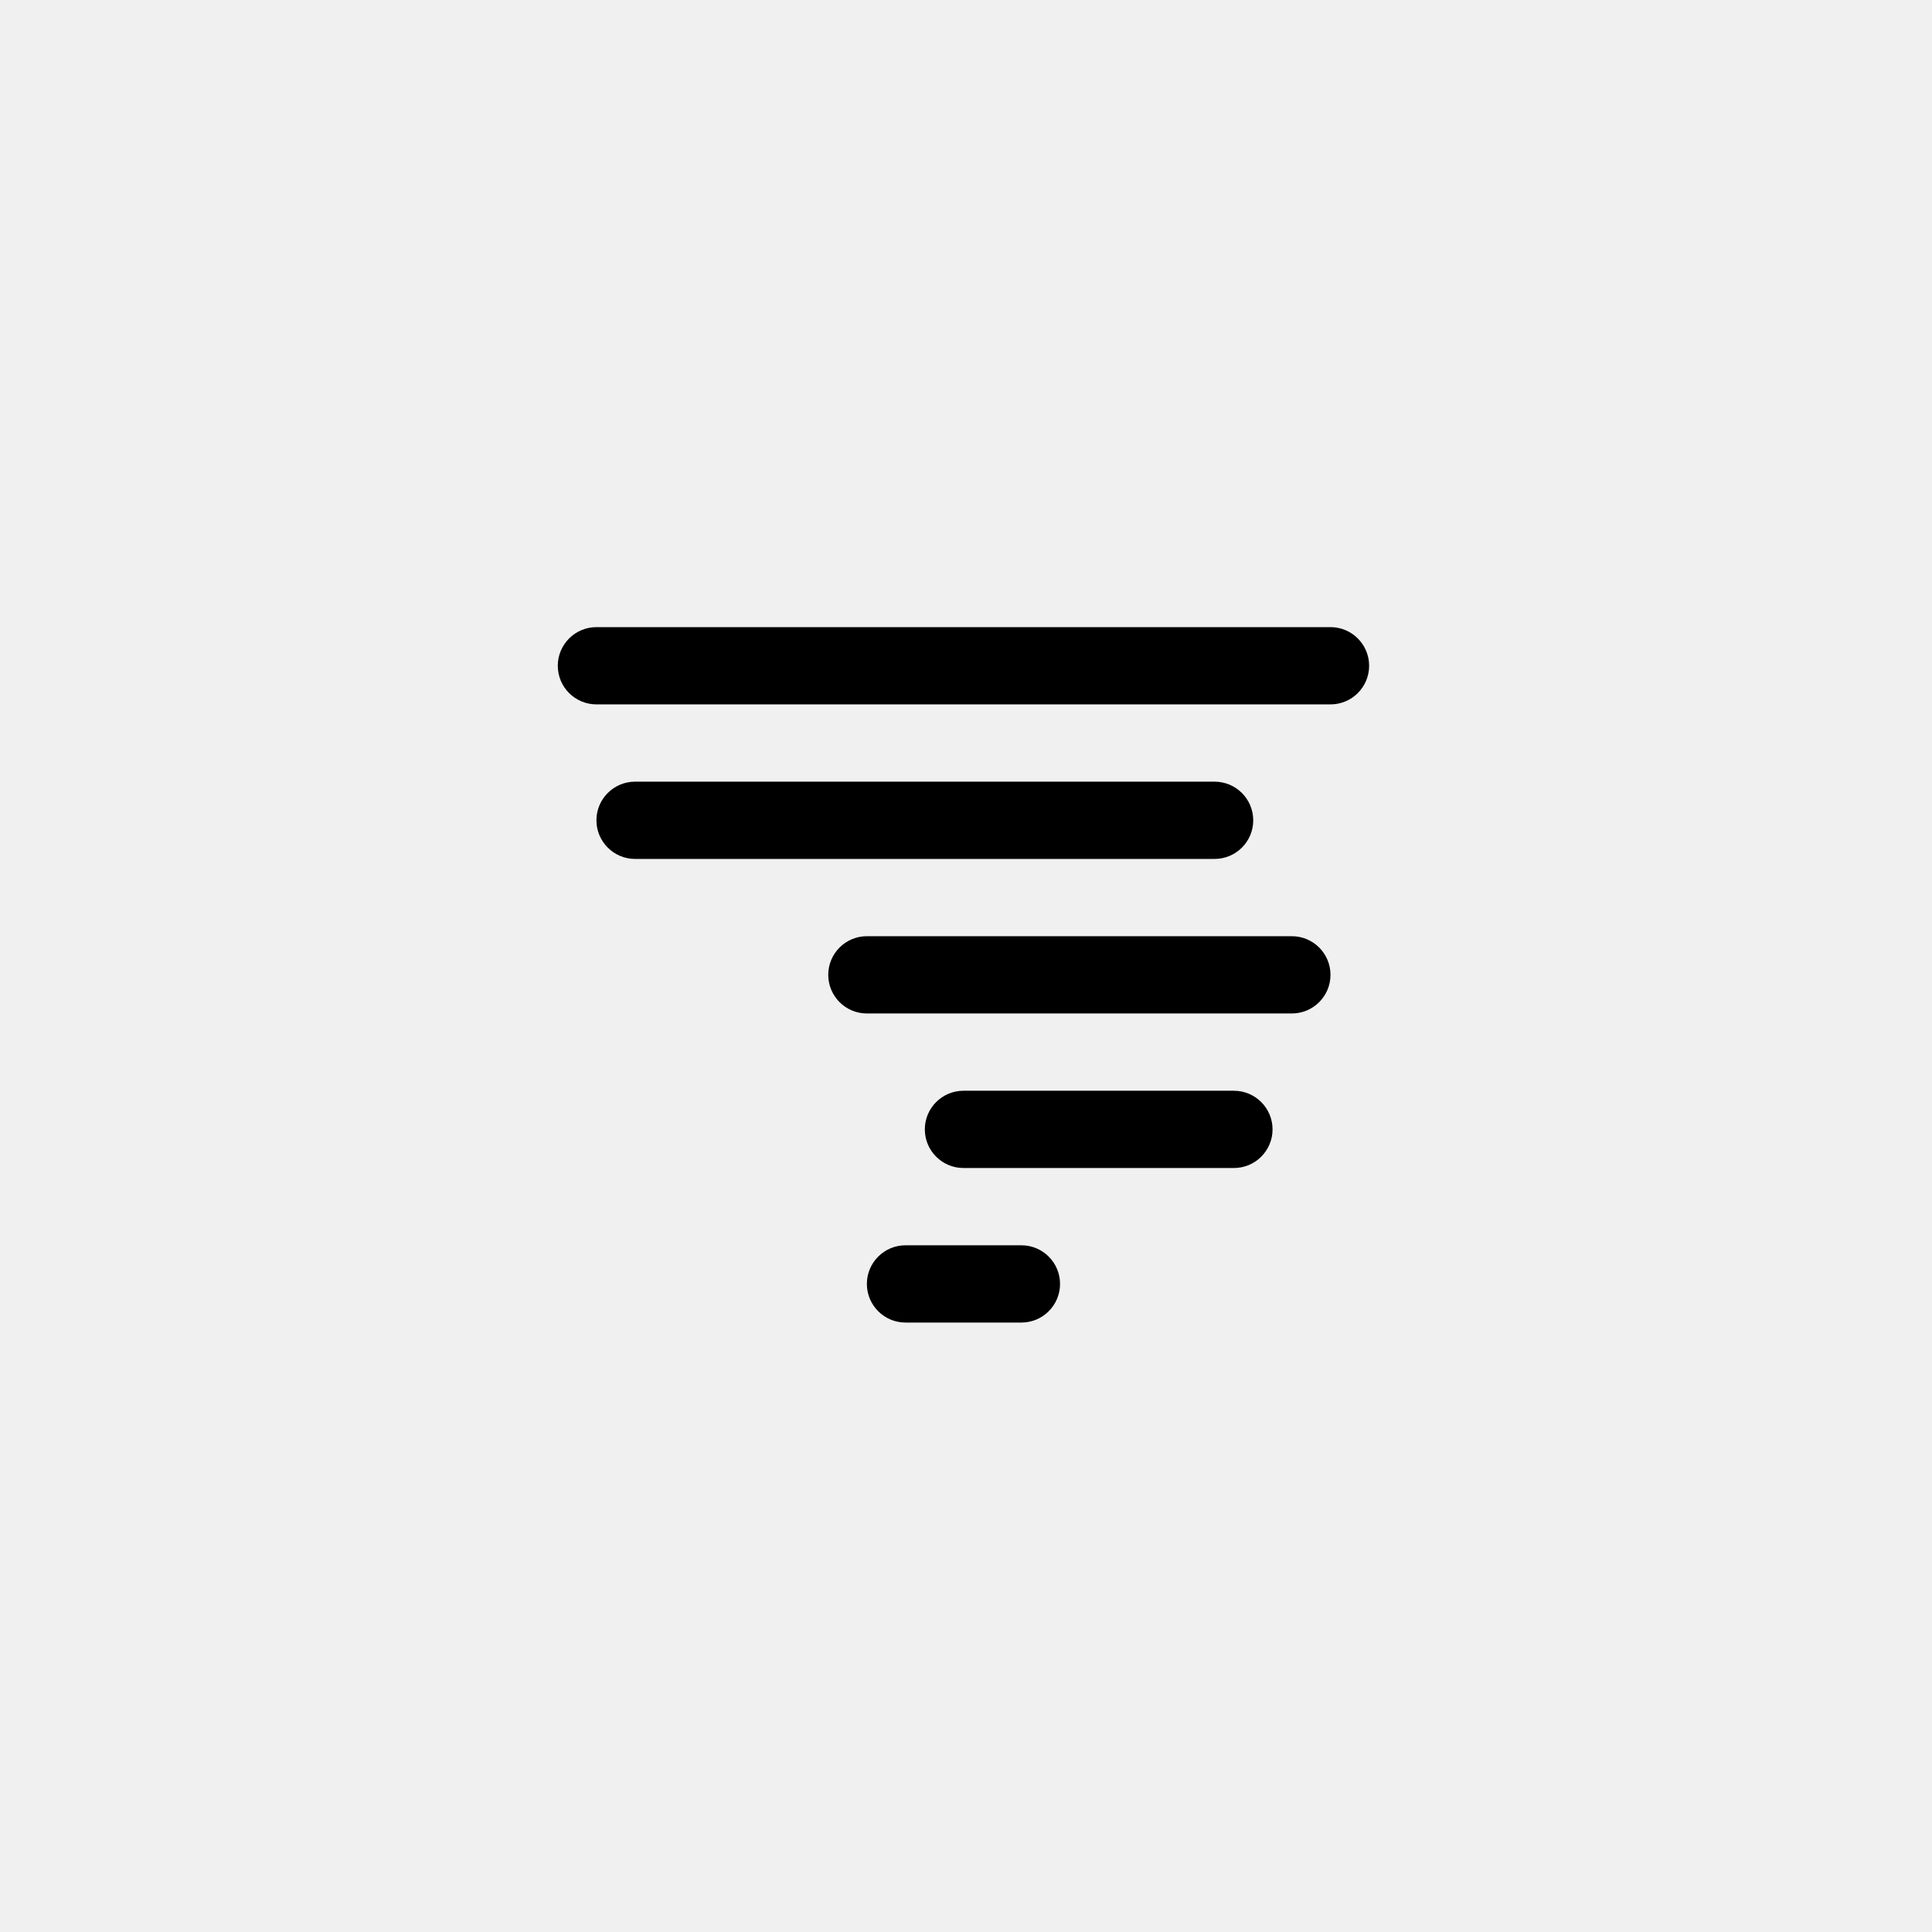
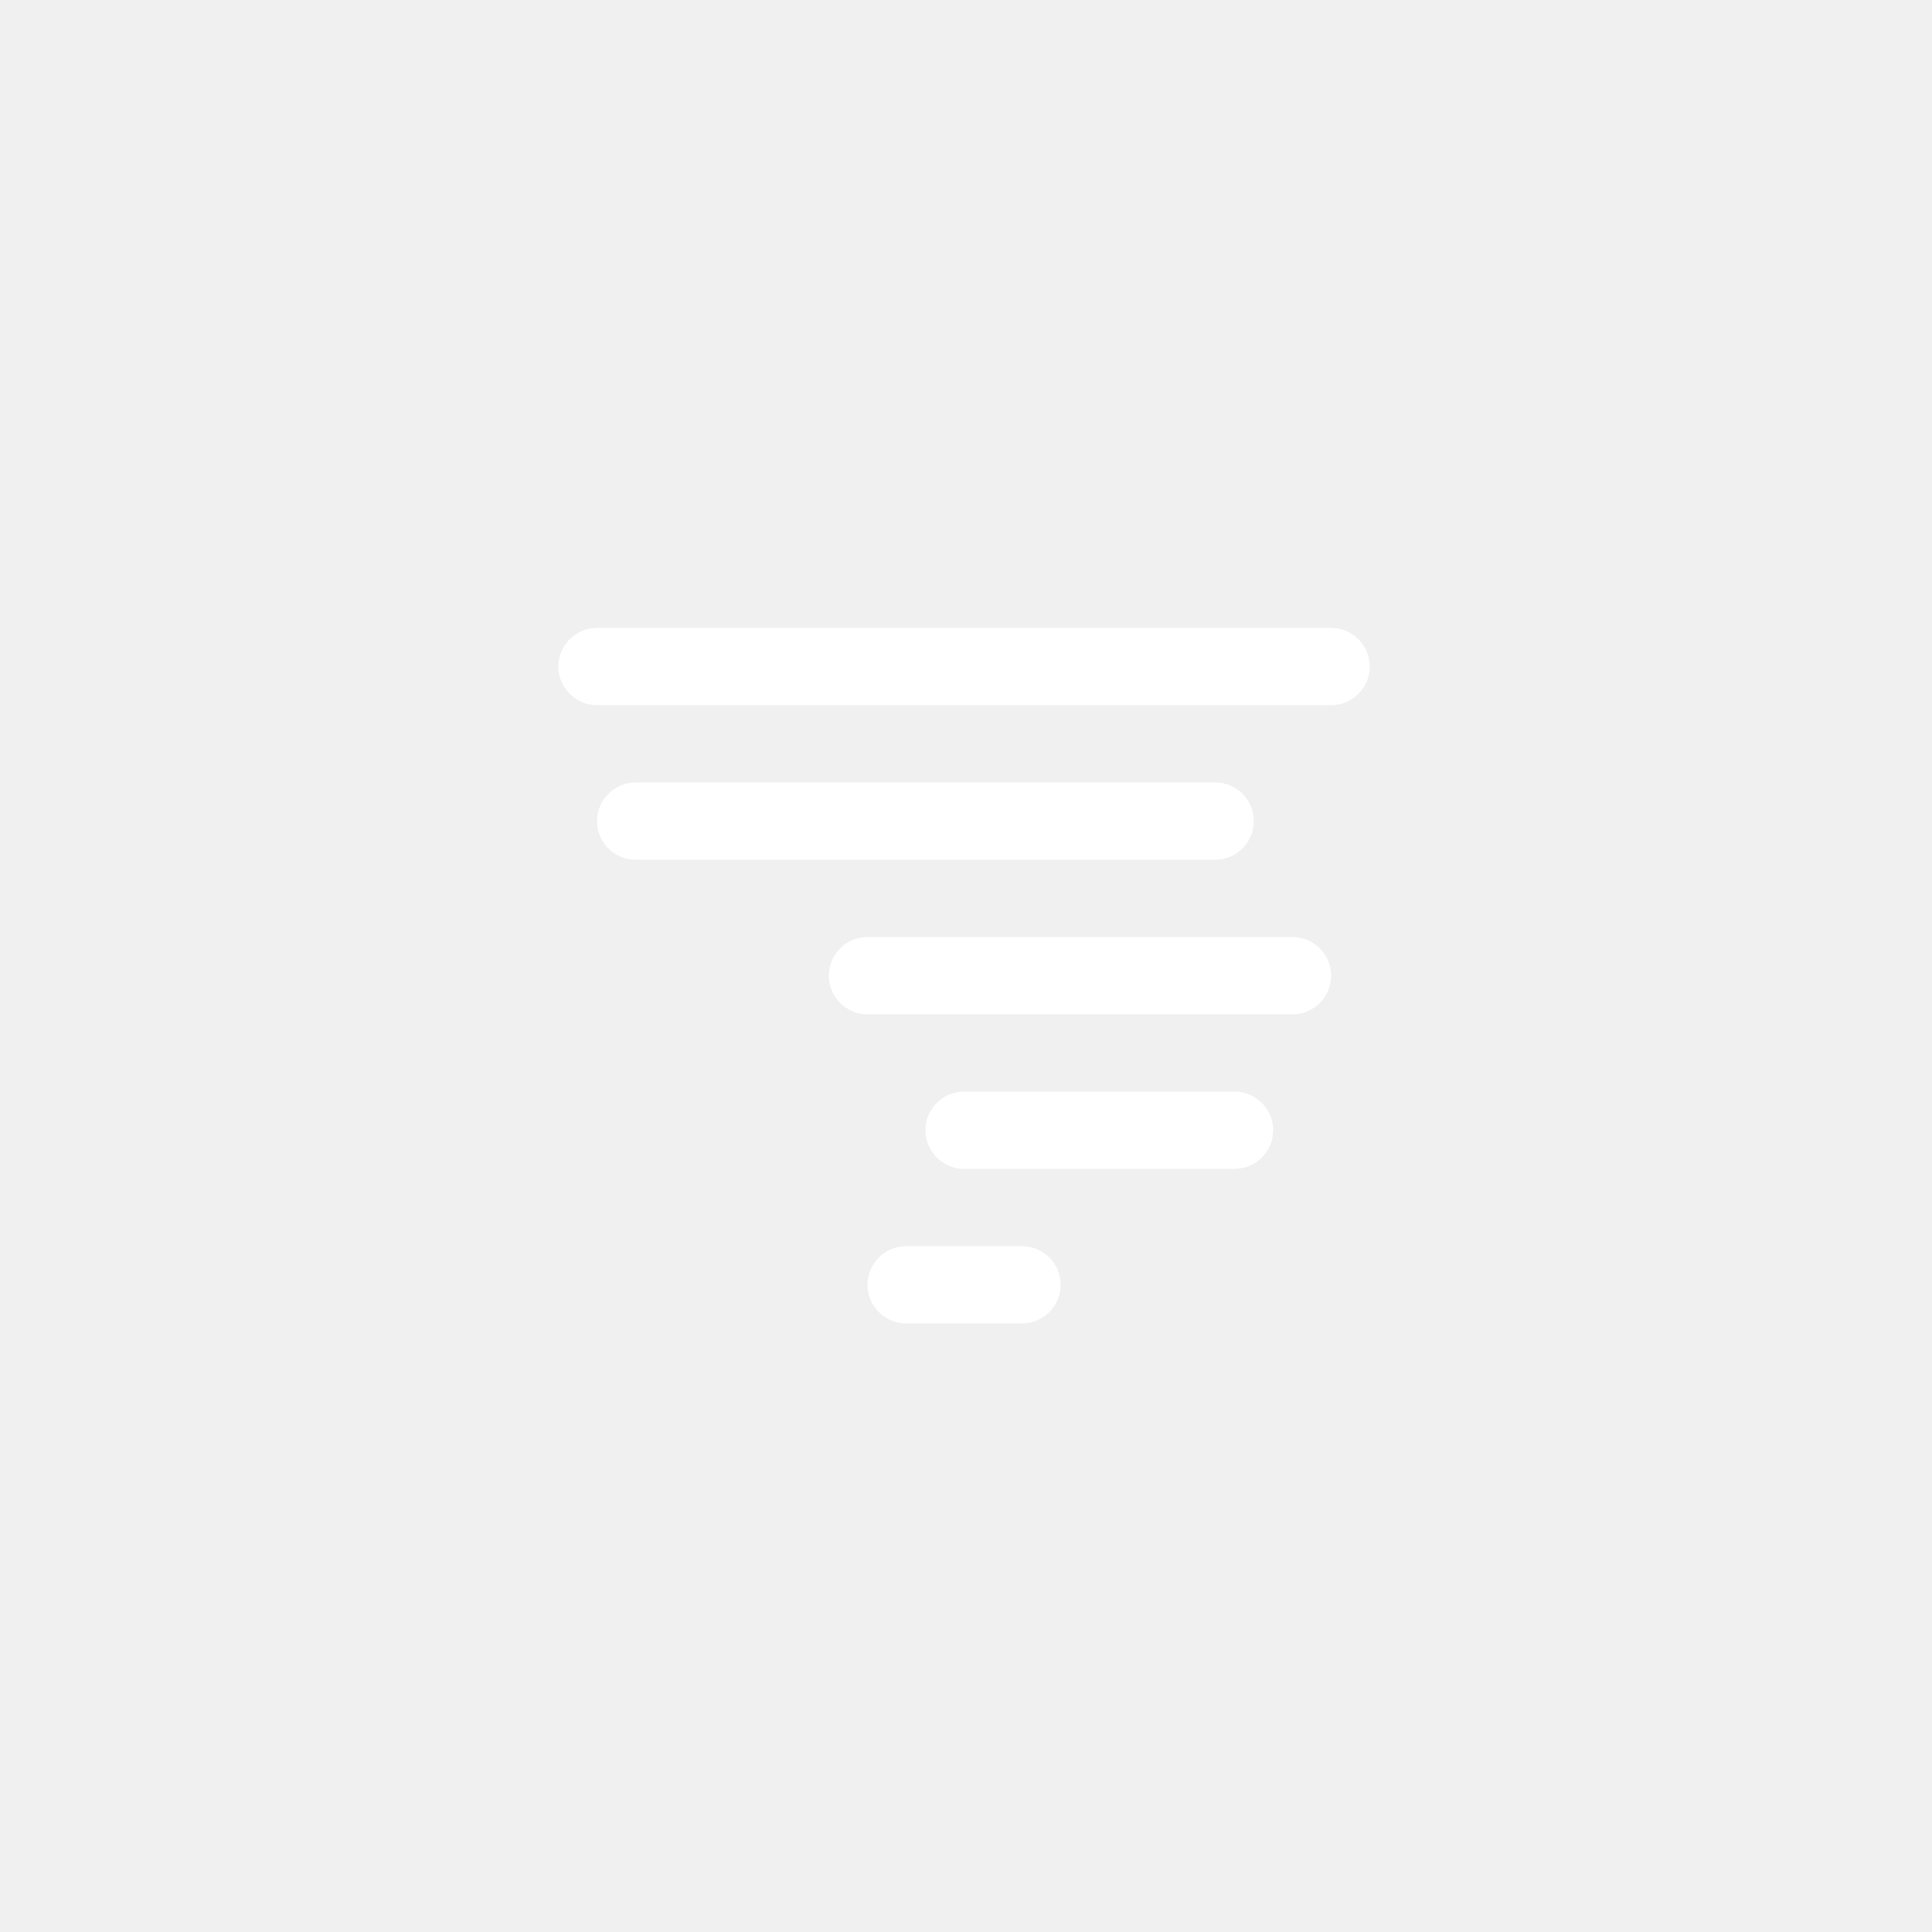
- <svg xmlns="http://www.w3.org/2000/svg" version="1.1" id="Layer_1" x="0px" y="0px" width="100px" height="100px" viewBox="0 0 100 100" enable-background="new 0 0 100 100" xml:space="preserve">
-   <path fill-rule="evenodd" clip-rule="evenodd" d="M68.866,36.459H30.871c-1.104,0-2-0.896-2-1.999c0-1.104,0.896-2,2-2h37.995  c1.104,0,2,0.896,2,2C70.866,35.563,69.971,36.459,68.866,36.459z M32.871,40.459h29.996c1.104,0,2,0.896,2,2  c0,1.104-0.896,1.999-2,1.999H32.871c-1.104,0-2-0.896-2-1.999C30.871,41.354,31.767,40.459,32.871,40.459z M44.869,48.458h21.998  c1.104,0,1.999,0.896,1.999,1.999c0,1.104-0.895,2-1.999,2H44.869c-1.104,0-1.999-0.896-1.999-2  C42.87,49.354,43.765,48.458,44.869,48.458z M46.869,64.456h5.999c1.104,0,2,0.896,2,1.999c0,1.104-0.896,2-2,2h-5.999  c-1.104,0-2-0.896-2-2C44.869,65.352,45.765,64.456,46.869,64.456z M47.869,58.456c0-1.104,0.896-1.999,2-1.999h13.998  c1.104,0,2,0.896,2,1.999c0,1.104-0.896,2-2,2H49.869C48.765,60.456,47.869,59.561,47.869,58.456z" />
+ <svg xmlns="http://www.w3.org/2000/svg" version="1.1" id="Layer_1" x="0px" y="0px" viewBox="0 0 100 100" style="enable-background:new 0 0 100 100;" xml:space="preserve">
+   <style type="text/css">
+ 	.st0{fill:#FFFFFF;}
+ </style>
+   <path class="st0" d="M68.9,36.5h-38c-1.1,0-2-0.9-2-2c0-1.1,0.9-2,2-2h38c1.1,0,2,0.9,2,2C70.9,35.6,70,36.5,68.9,36.5z M32.9,40.5  h30c1.1,0,2,0.9,2,2s-0.9,2-2,2h-30c-1.1,0-2-0.9-2-2C30.9,41.4,31.8,40.5,32.9,40.5z M44.9,48.5h22c1.1,0,2,0.9,2,2  c0,1.1-0.9,2-2,2h-22c-1.1,0-2-0.9-2-2C42.9,49.4,43.8,48.5,44.9,48.5z M46.9,64.5h6c1.1,0,2,0.9,2,2c0,1.1-0.9,2-2,2h-6  c-1.1,0-2-0.9-2-2C44.9,65.4,45.8,64.5,46.9,64.5z M47.9,58.5c0-1.1,0.9-2,2-2h14c1.1,0,2,0.9,2,2c0,1.1-0.9,2-2,2h-14  C48.8,60.5,47.9,59.6,47.9,58.5z" />
</svg>
